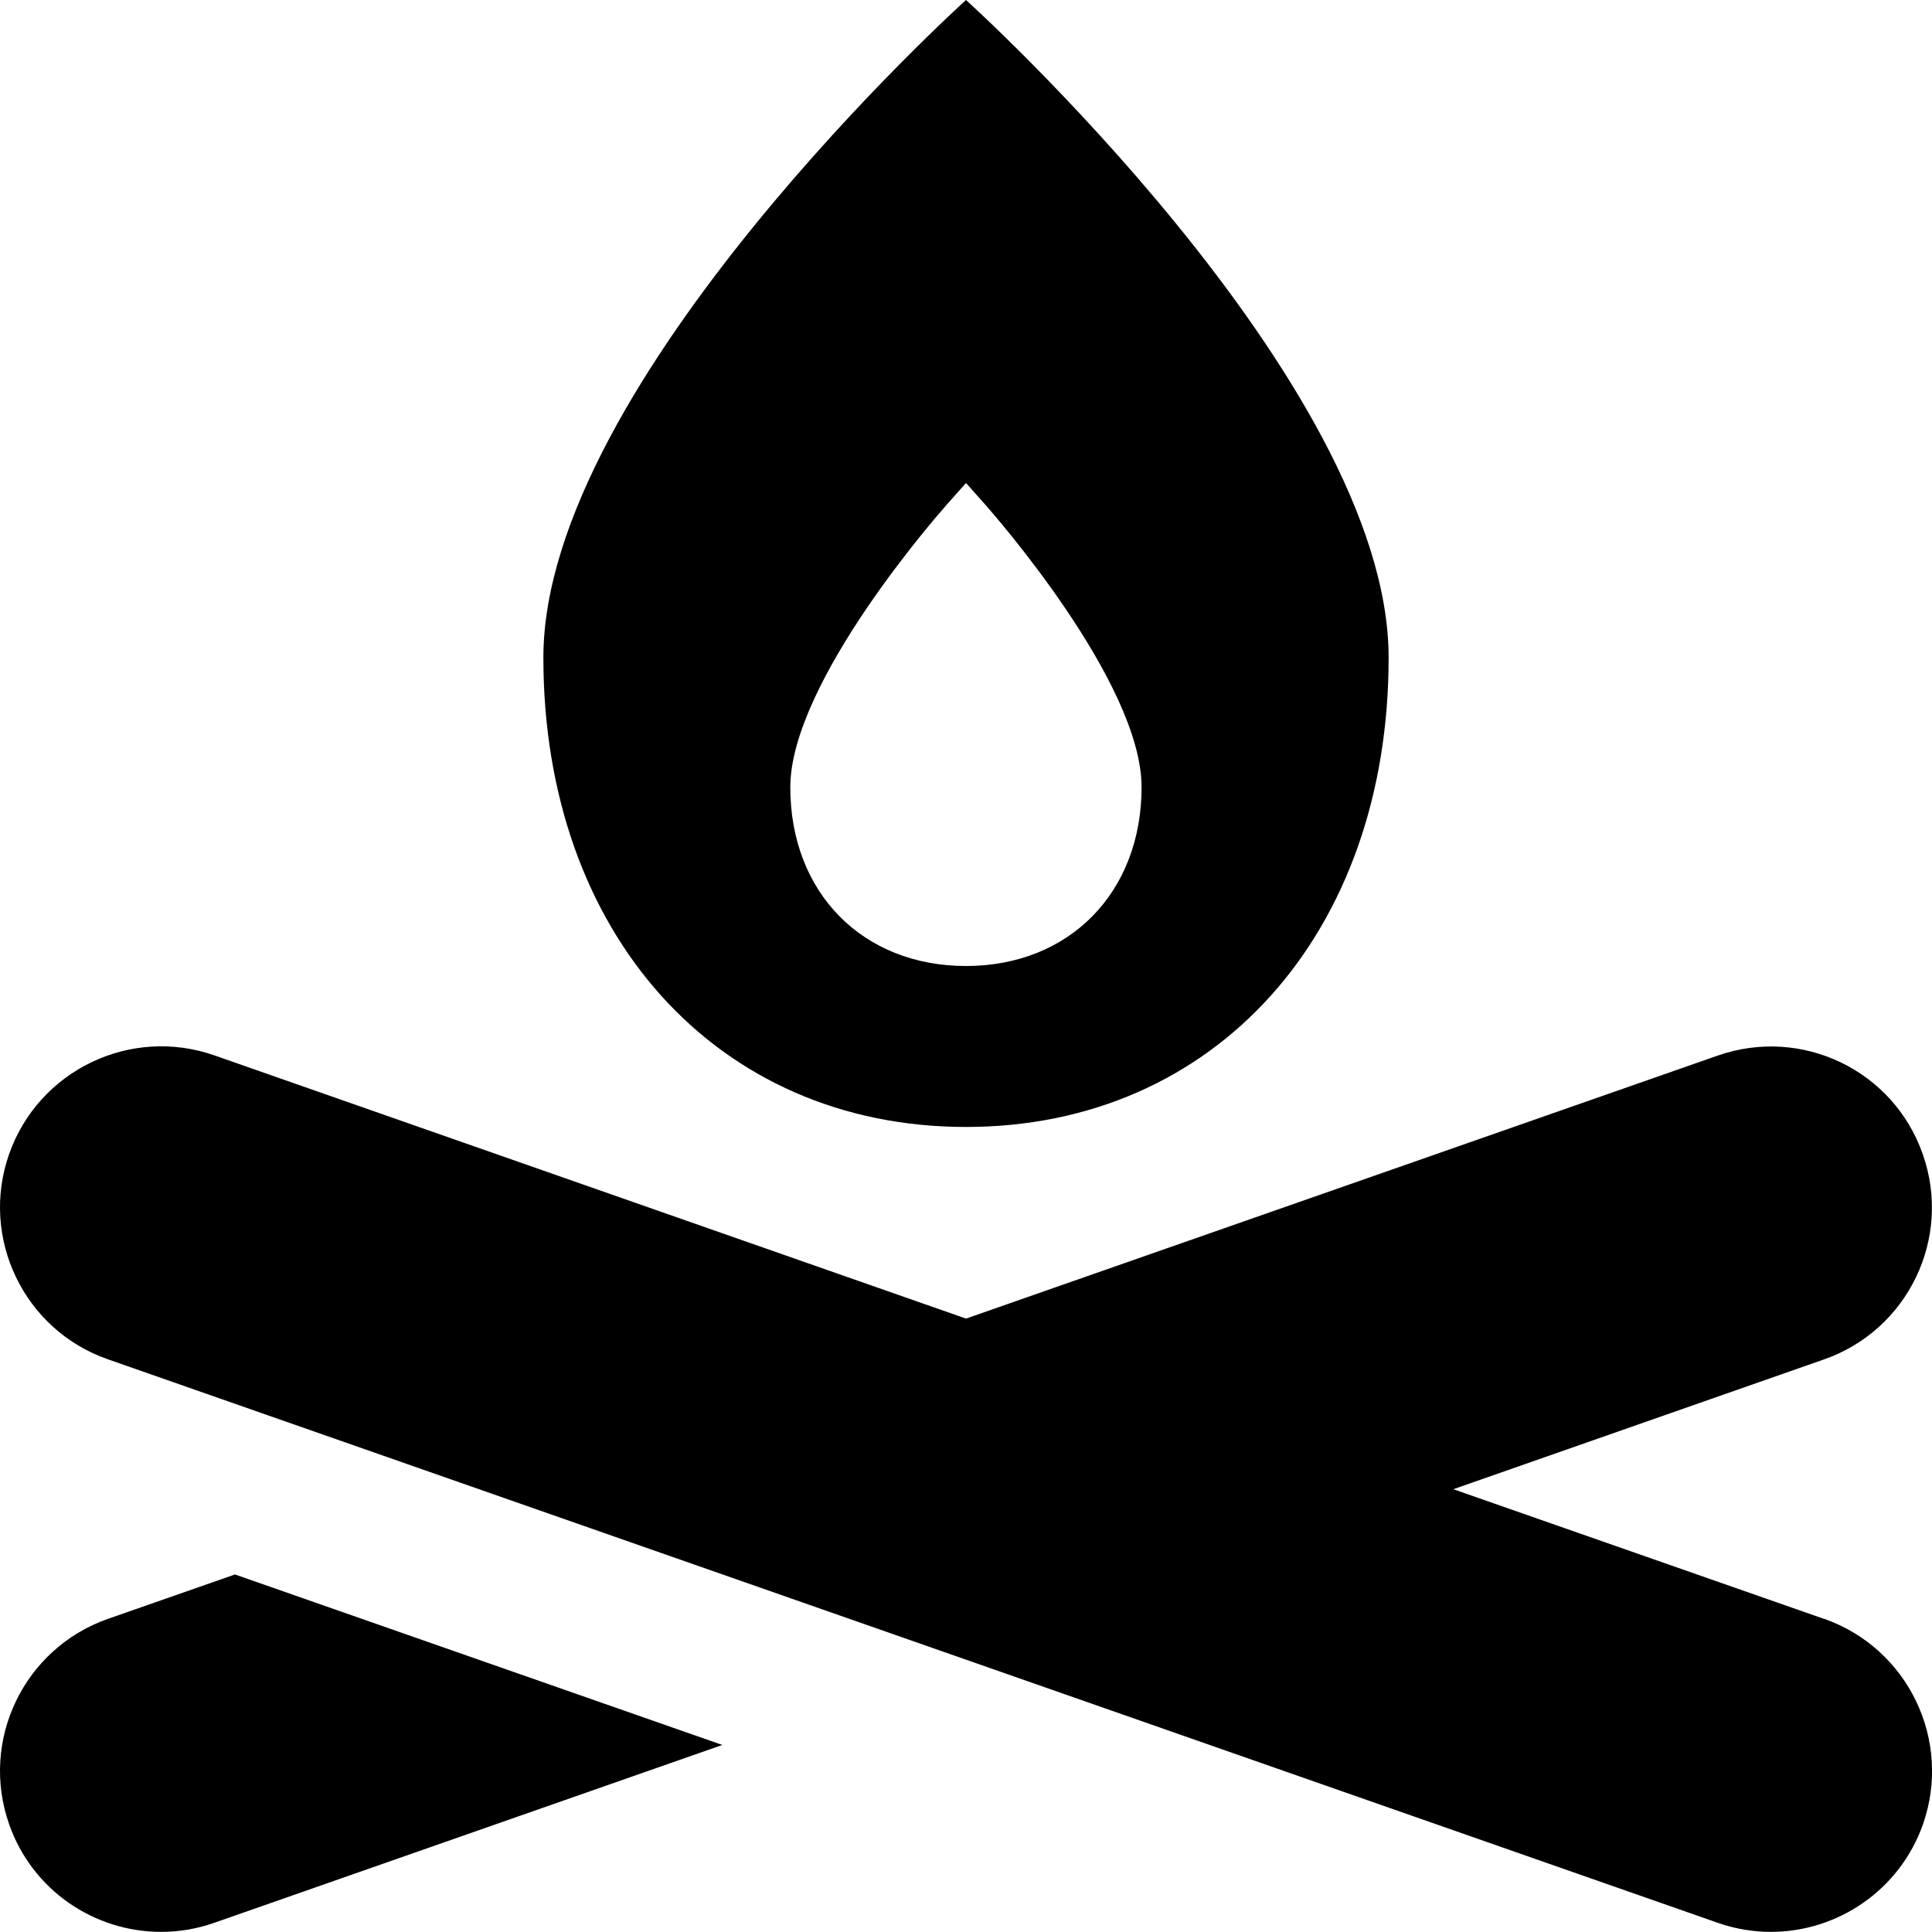
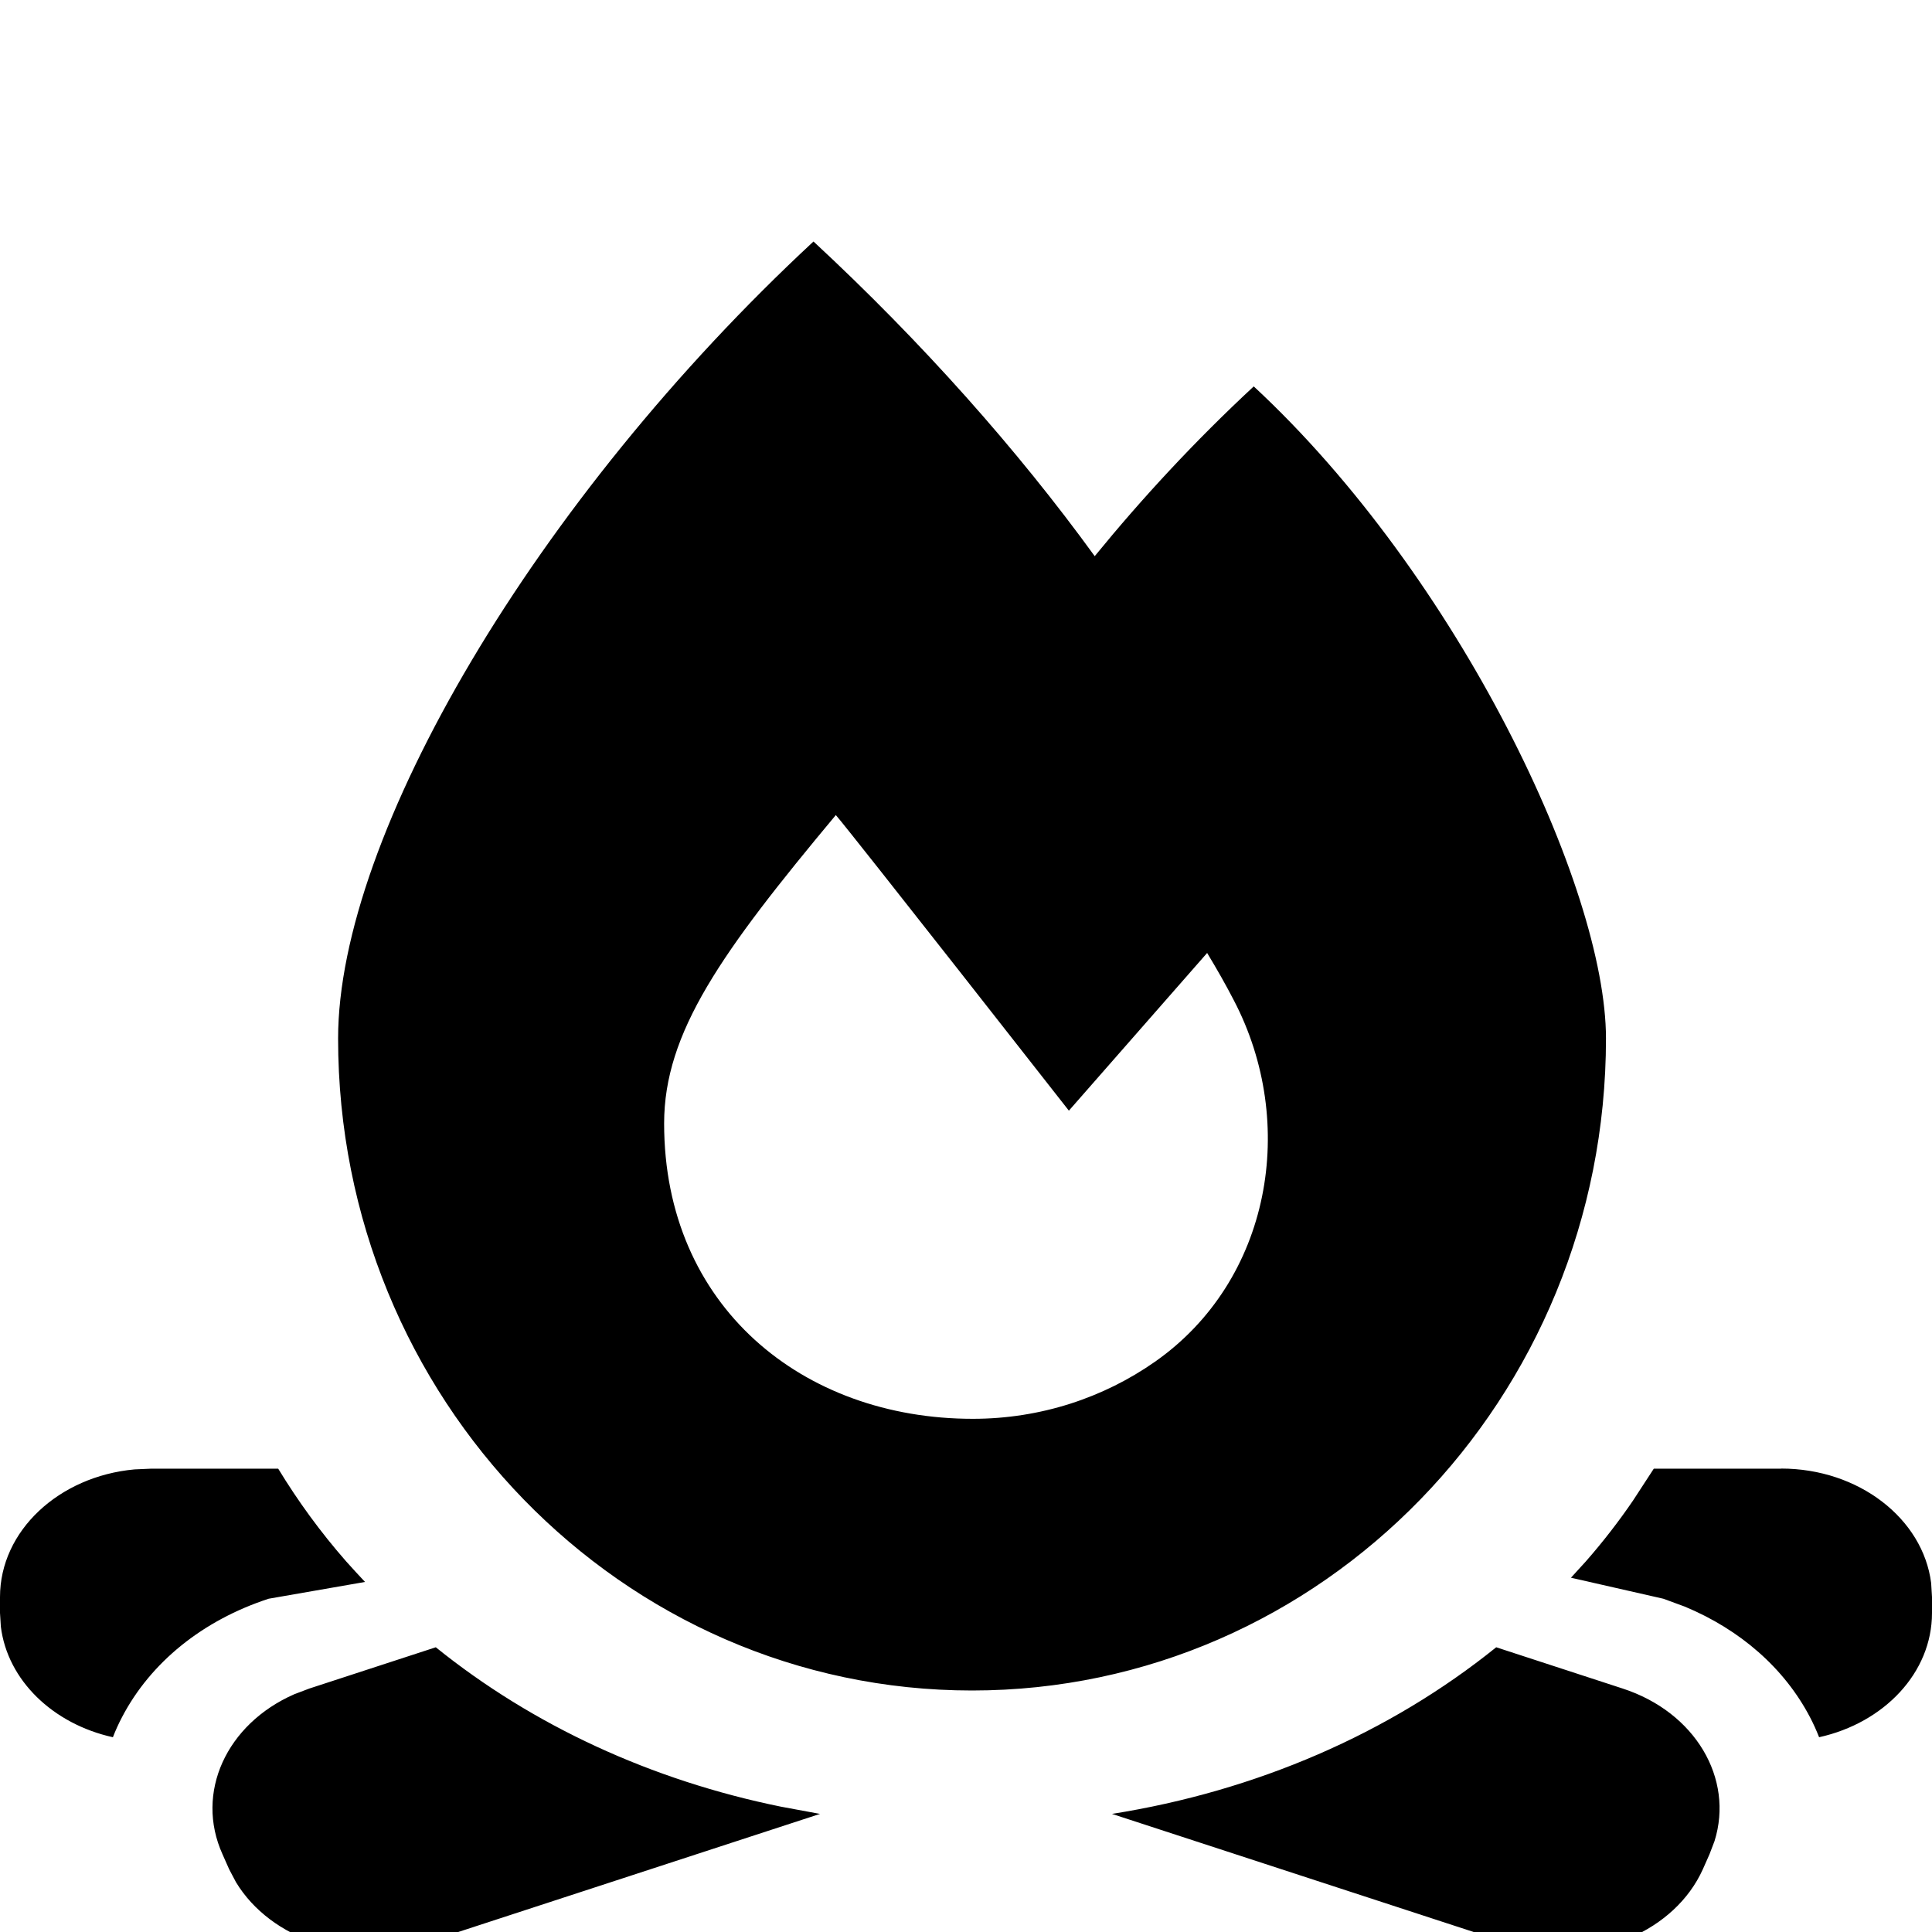
<svg xmlns="http://www.w3.org/2000/svg" width="16" height="16" viewBox="0 0 16 16">
  <g fill="none" fill-rule="evenodd">
-     <path fill="#000" d="M15.106 13.407l-3.07-1.074 3.07-1.075c.695-.243 1.062-1.004.818-1.698-.242-.695-1-1.062-1.699-.818L8 10.92 1.775 8.74c-.696-.243-1.457.125-1.7.819-.243.694.124 1.456.818 1.698l13.333 4.667c.146.051.294.075.44.075.551 0 1.067-.344 1.26-.893.242-.696-.125-1.456-.82-1.7zm-14.213 0c-.694.244-1.061 1.004-.818 1.699.192.55.708.893 1.259.893.146 0 .295-.024.44-.075l4.208-1.473-4.036-1.412-1.053.368zM8 9.333c2.06 0 3.5-1.598 3.5-3.887C11.5 3.157 8 0 8 0S4.5 3.157 4.5 5.446c0 2.289 1.44 3.887 3.5 3.887zm-.163-5.15L8 4l.163.183c.052.06 1.291 1.464 1.291 2.336C9.454 7.391 8.856 8 8 8c-.857 0-1.455-.608-1.455-1.48s1.239-2.277 1.292-2.336z" />
+     <path fill="#000" d="M3.609 13.642c.805.649 1.787 1.102 2.858 1.32l.324.06-3.278 1.07c-.601.196-1.271-.029-1.559-.505l-.056-.106-.055-.124c-.231-.511.033-1.08.594-1.326l.124-.047 1.048-.342zm8.782 0l1.048.342c.601.196.922.745.76 1.263l-.042.11-.055.124c-.231.511-.877.784-1.486.647l-.13-.036-3.277-1.07c1.197-.19 2.296-.666 3.182-1.38zm2.359-1.48c.644 0 1.175.415 1.243.948l.007.116v.132c0 .495-.397.91-.935 1.029-.022-.056-.047-.112-.076-.167-.211-.403-.575-.723-1.037-.915l-.177-.065-.765-.174.124-.136c.141-.161.272-.33.39-.503l.172-.264h1.054zm-12.446.001c.163.268.35.525.562.767l.078.086.079.085-.798.139c-.545.178-.977.526-1.214.98-.029.055-.054.11-.076.167-.497-.11-.873-.472-.928-.916L0 13.358v-.132c0-.548.488-1 1.114-1.057l.136-.006h1.054zM6.737 2c.898.833 1.69 1.725 2.329 2.606.39-.478.83-.954 1.317-1.406C12.082 4.776 13.3 7.351 13.3 8.6c0 2.982-2.35 5.4-5.25 5.4S2.8 11.582 2.8 8.6c0-1.68 1.635-4.463 3.937-6.6zm.185 4.75C5.975 7.885 5.5 8.55 5.5 9.304c0 1.514 1.147 2.446 2.556 2.446.564 0 1.085-.176 1.508-.472.962-.673 1.187-1.977.653-2.996-.065-.126-.139-.256-.22-.39L8.852 9.198S7.057 6.906 6.922 6.75z" />
  </g>
</svg>
